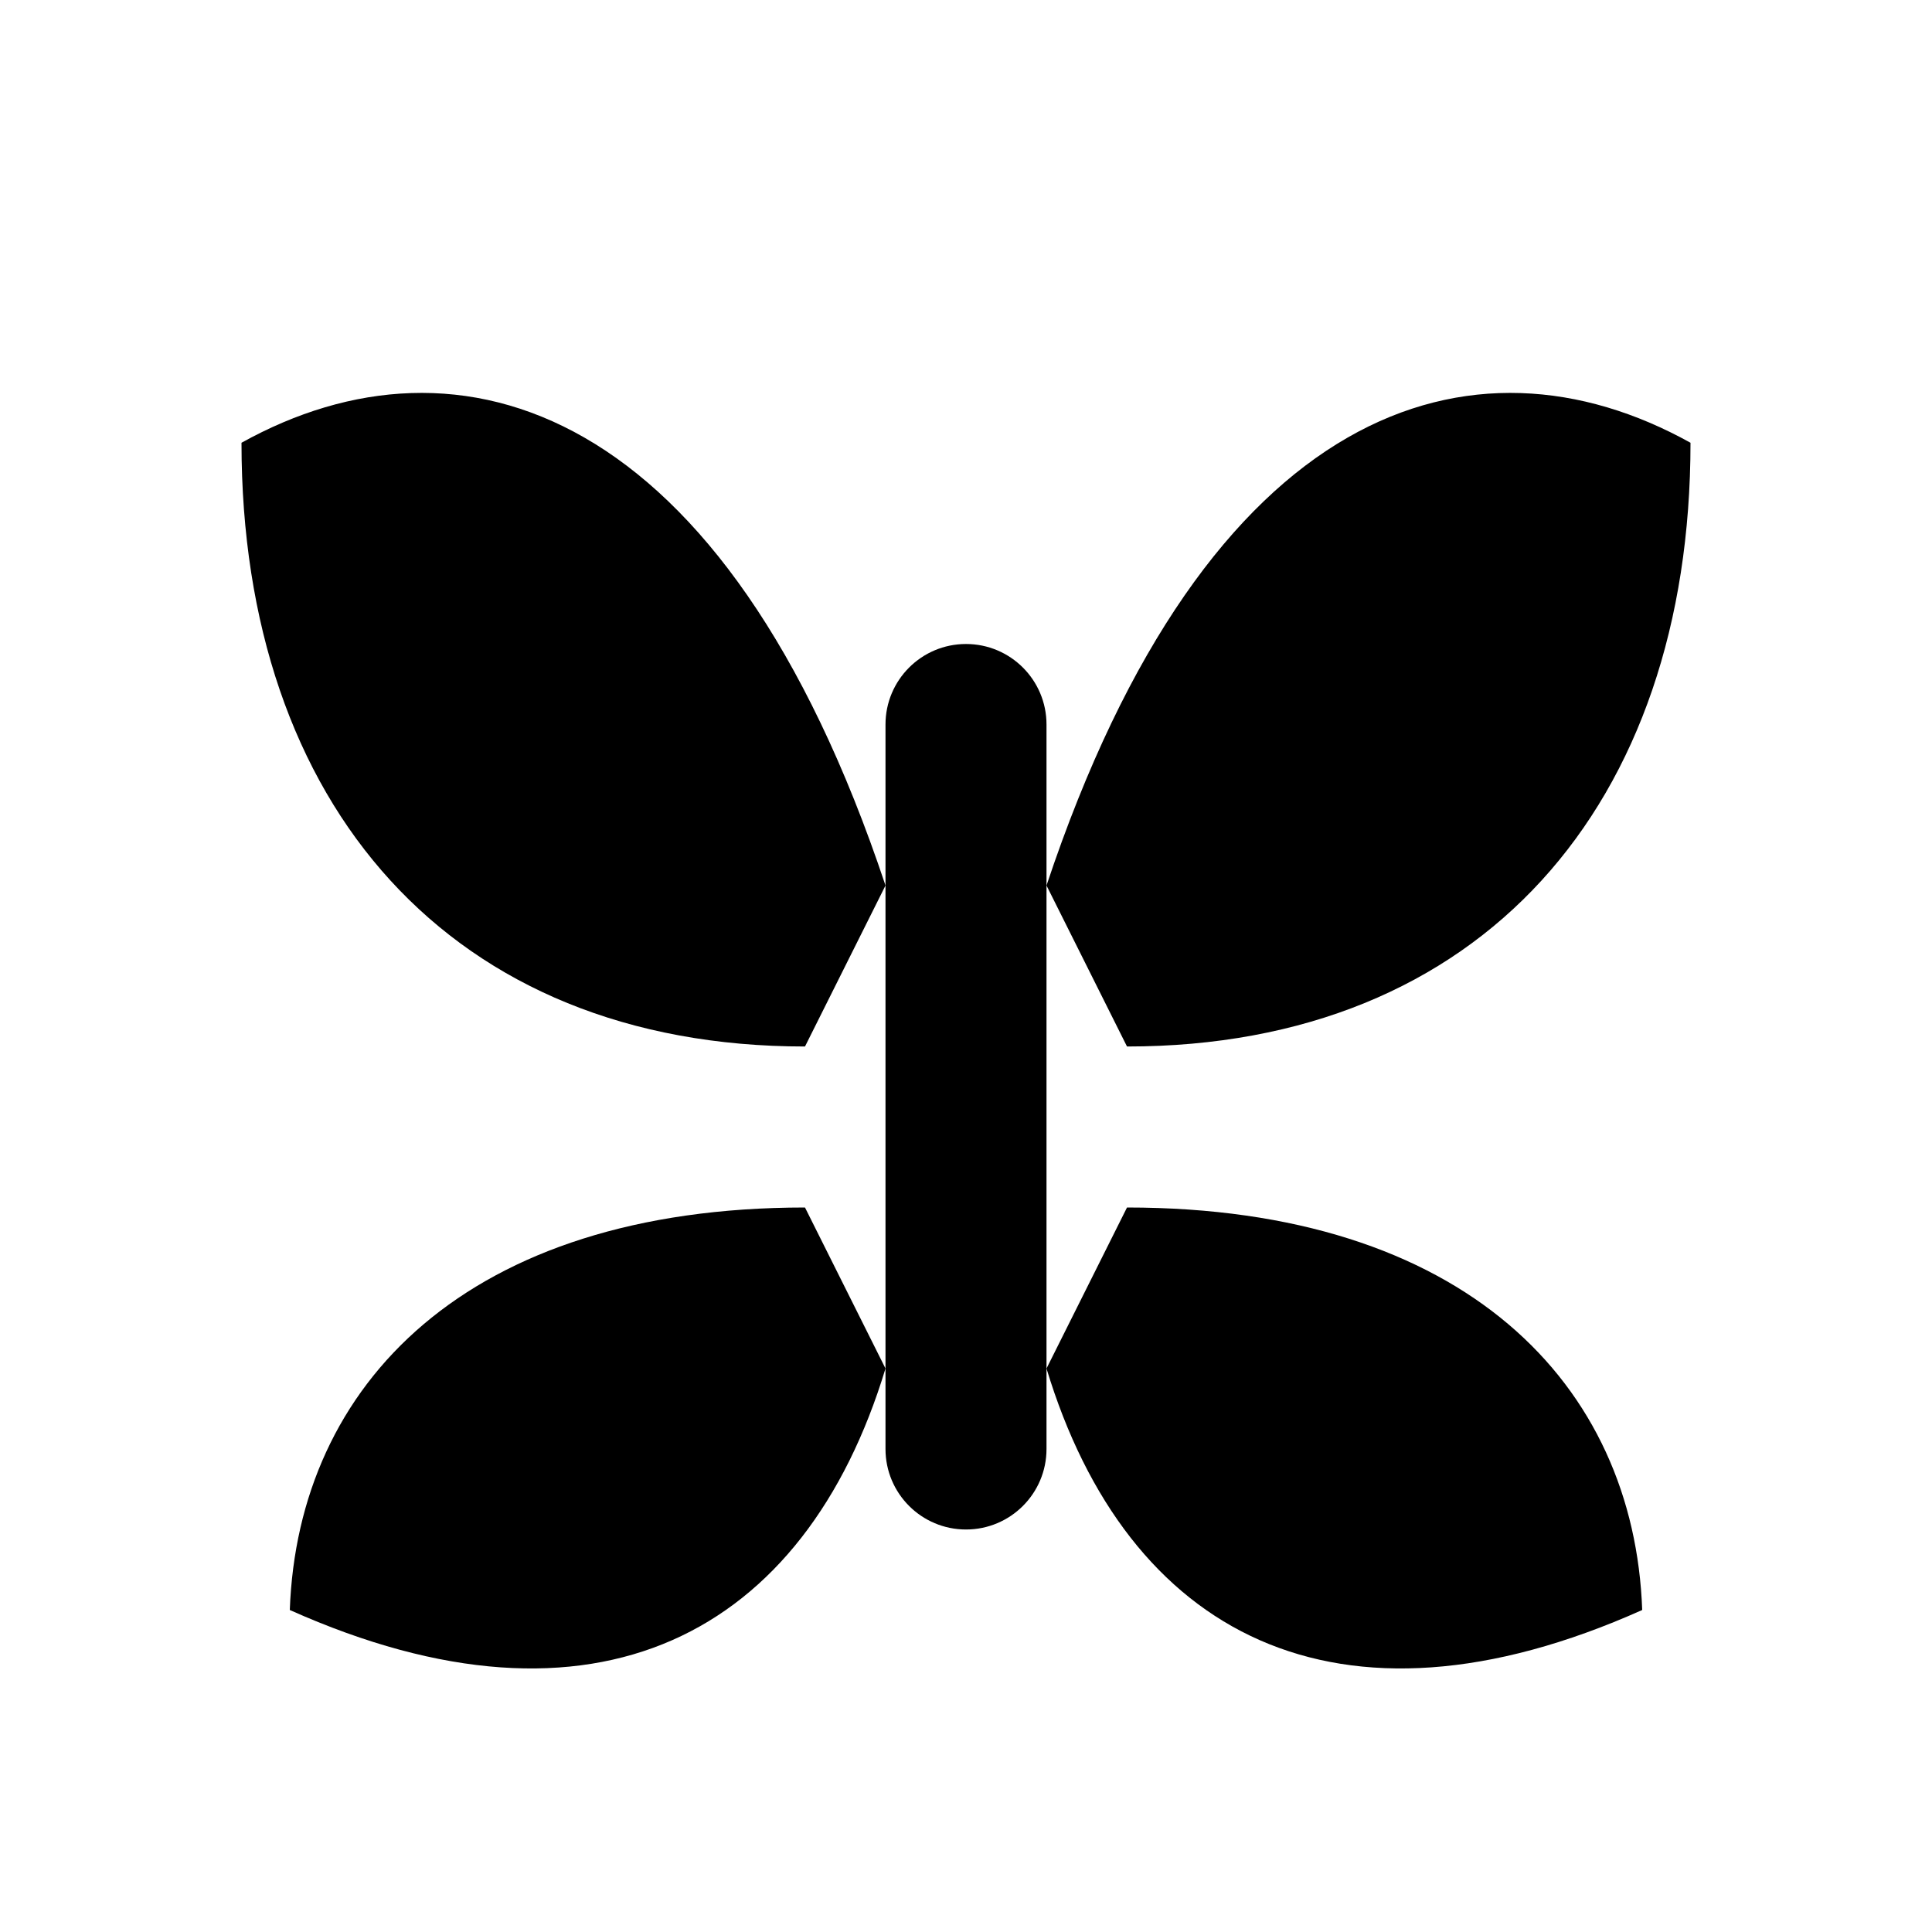
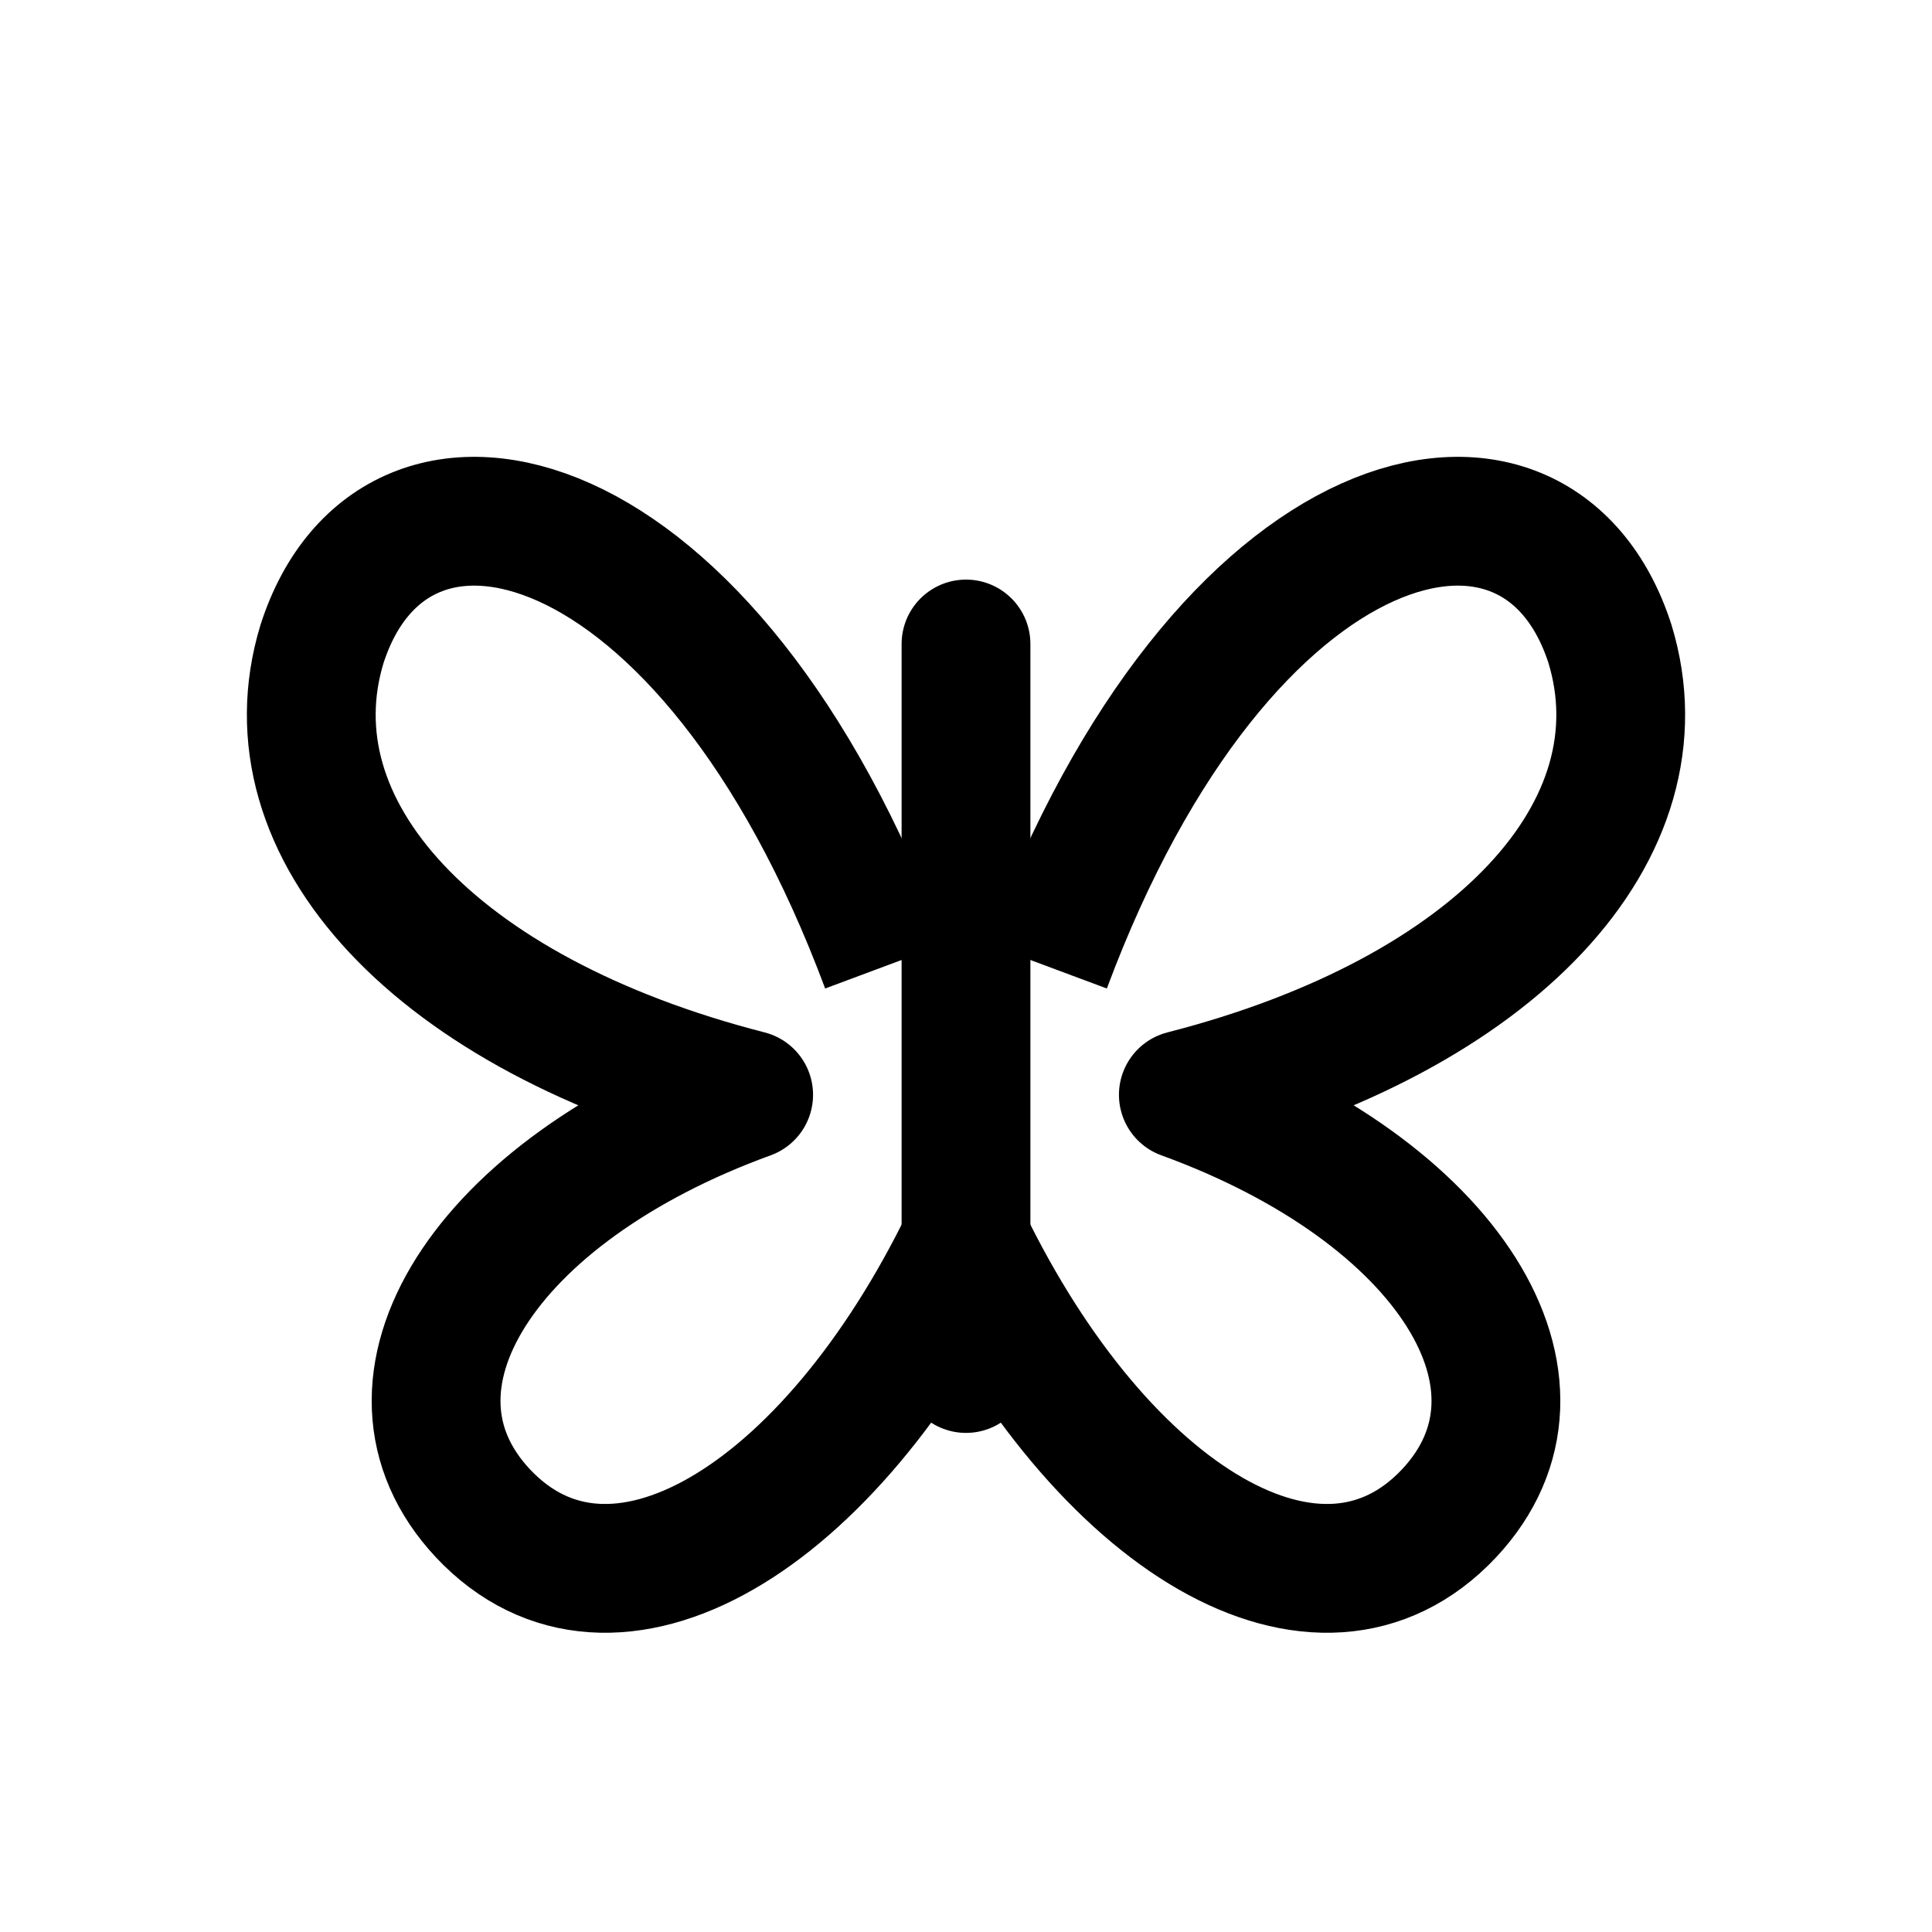
<svg xmlns="http://www.w3.org/2000/svg" viewBox="0 0 24 24">
-   <path d="M11 11C9 5 5.7 4 3 5.5 3 10 5.6 13 10 13zm2 0c2-6 5.3-7 8-5.5 0 4.5-2.6 7.5-7 7.5zm-3 4c-4.2 0-6.3 2.2-6.4 5 3.8 1.7 6.4.3 7.4-3zm4 0c4.2 0 6.3 2.2 6.4 5-3.8 1.7-6.4.3-7.4-3z" fill="#000" />
-   <rect x="11" y="8" width="2" height="11" rx="1" fill="#000" />
+   <path d="M11 12C8.8 6.1 4.9 5.2 4 8c-.7 2.3 1.4 4.6 5.3 5.6-3.3 1.2-4.8 3.6-3.3 5.2 1.6 1.7 4.3.1 6-3.4 1.7 3.5 4.4 5.1 6 3.4 1.5-1.6 0-4-3.3-5.2C18.6 12.6 20.7 10.3 20 8c-.9-2.8-4.8-1.9-7 4" fill="none" stroke="#000" stroke-width="1.6" stroke-linejoin="round" />
+   <path d="M12 8v9" stroke="#000" stroke-width="1.6" stroke-linecap="round" />
</svg>
